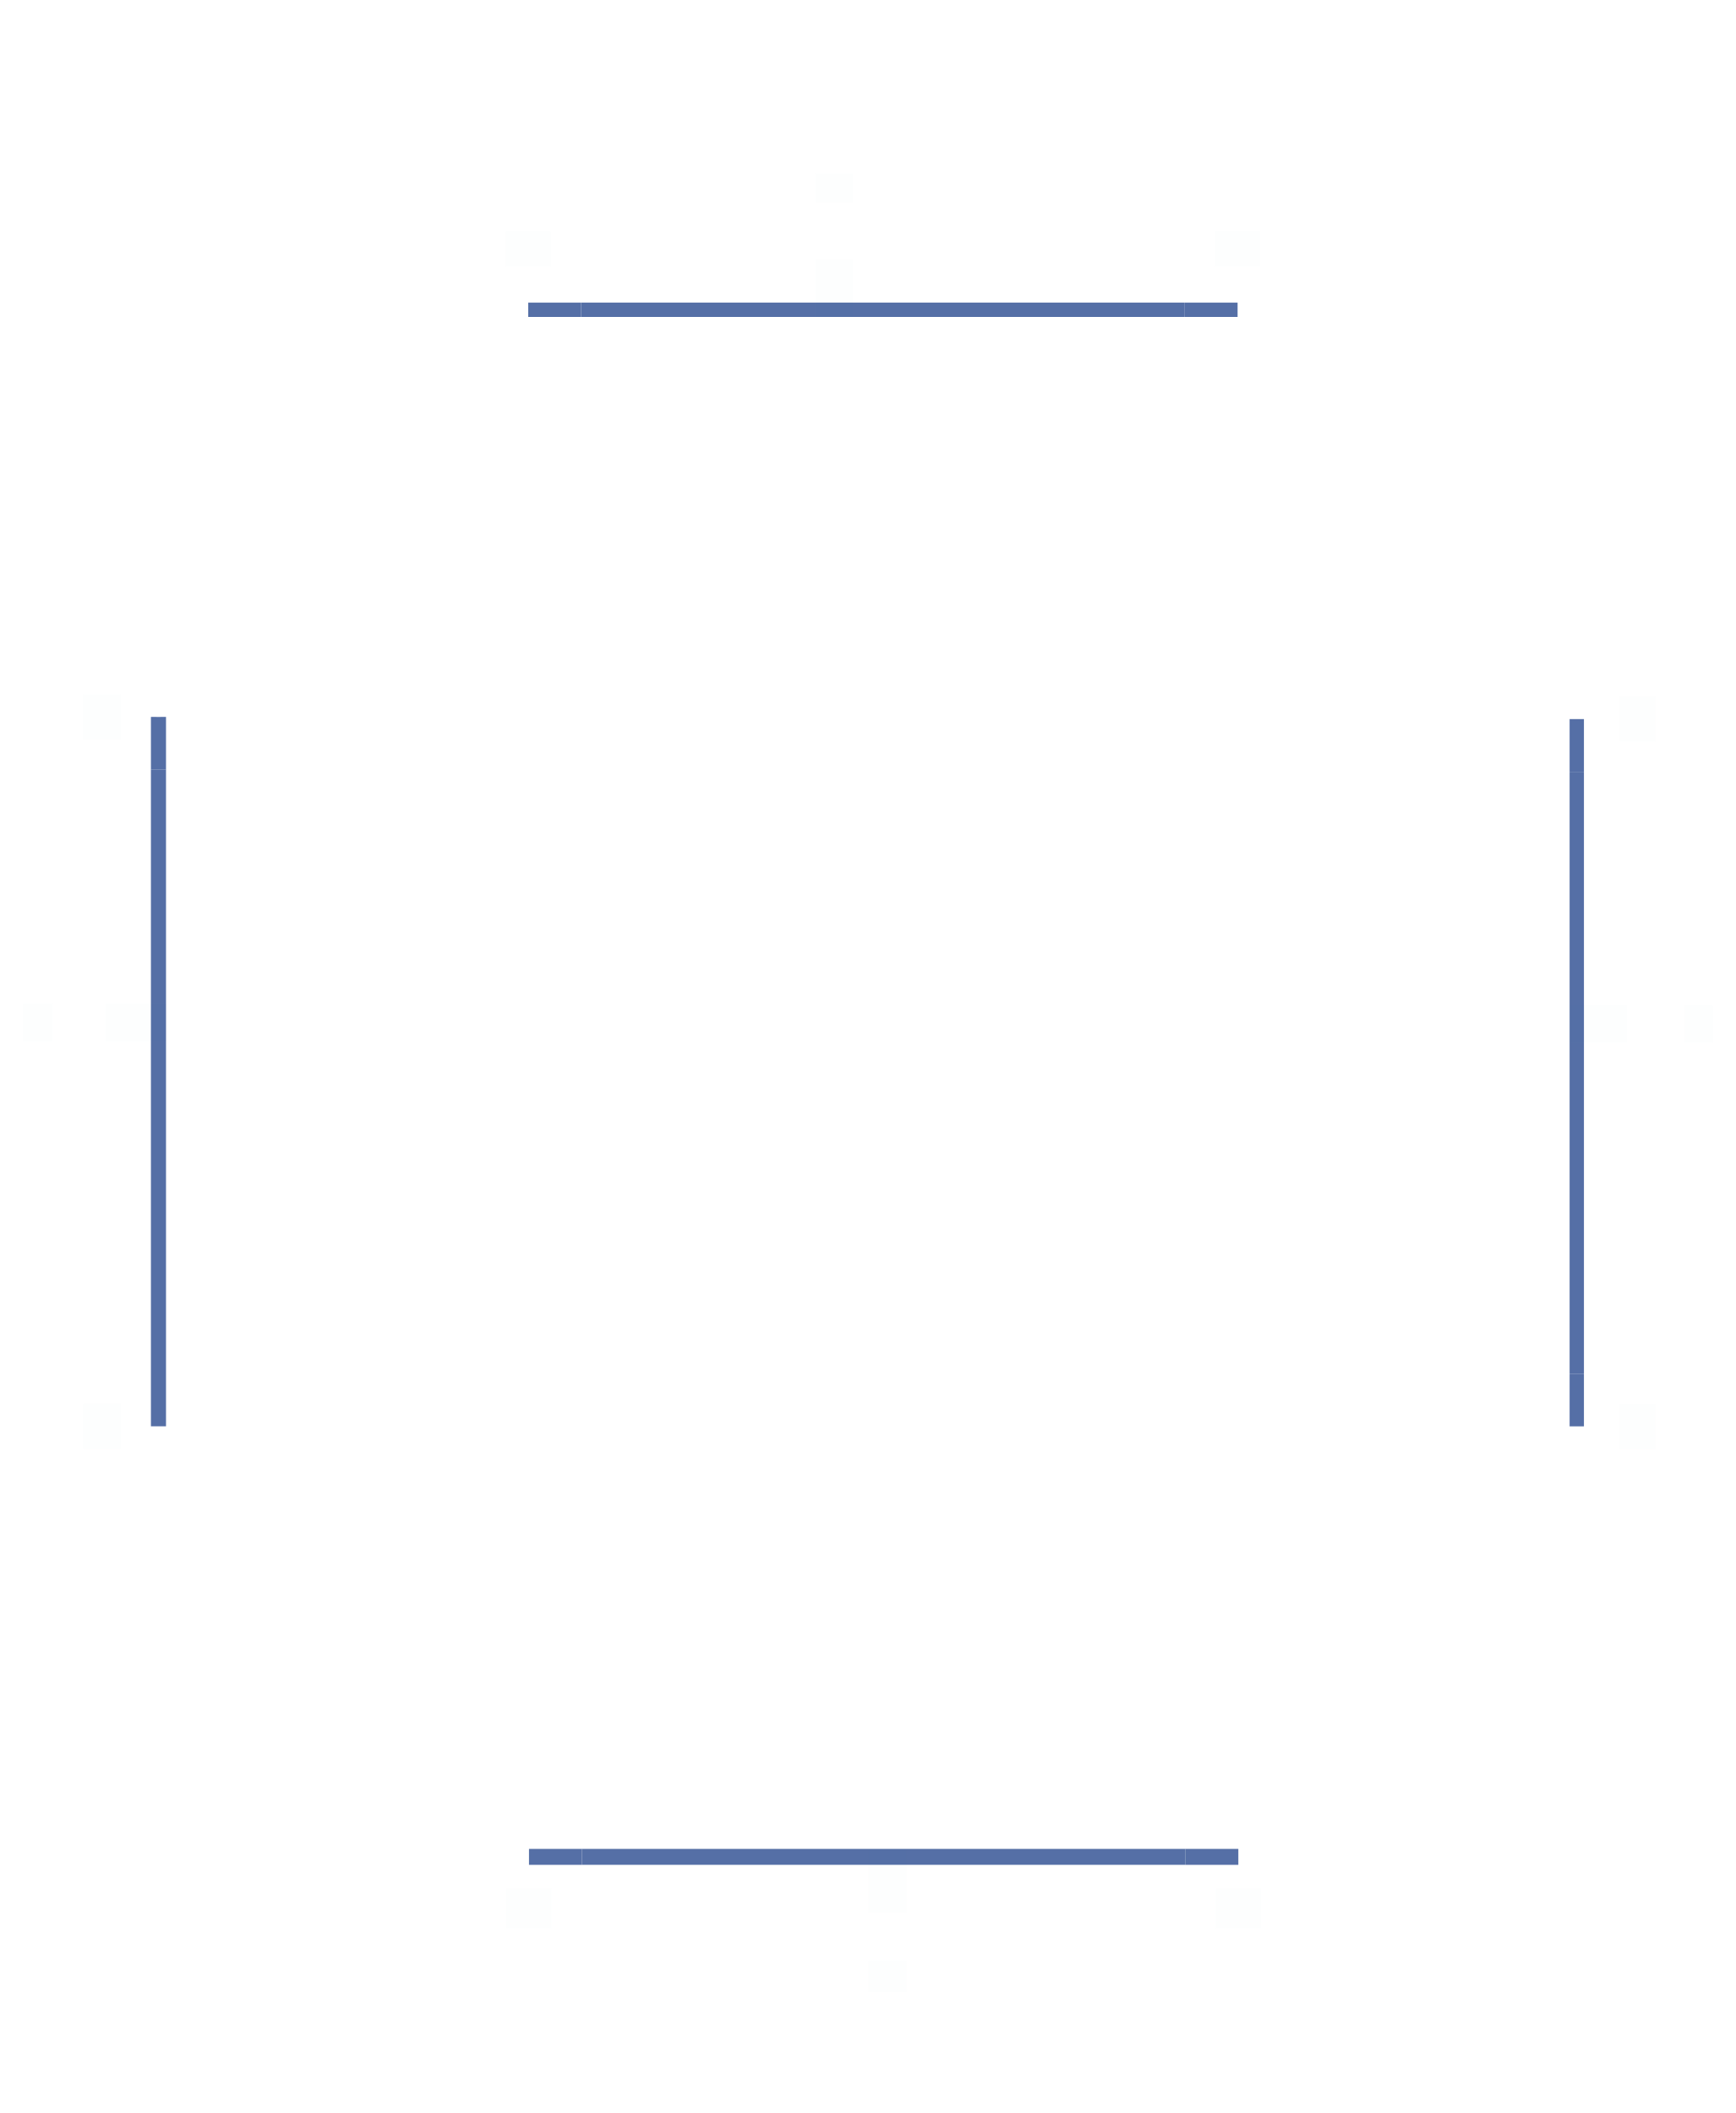
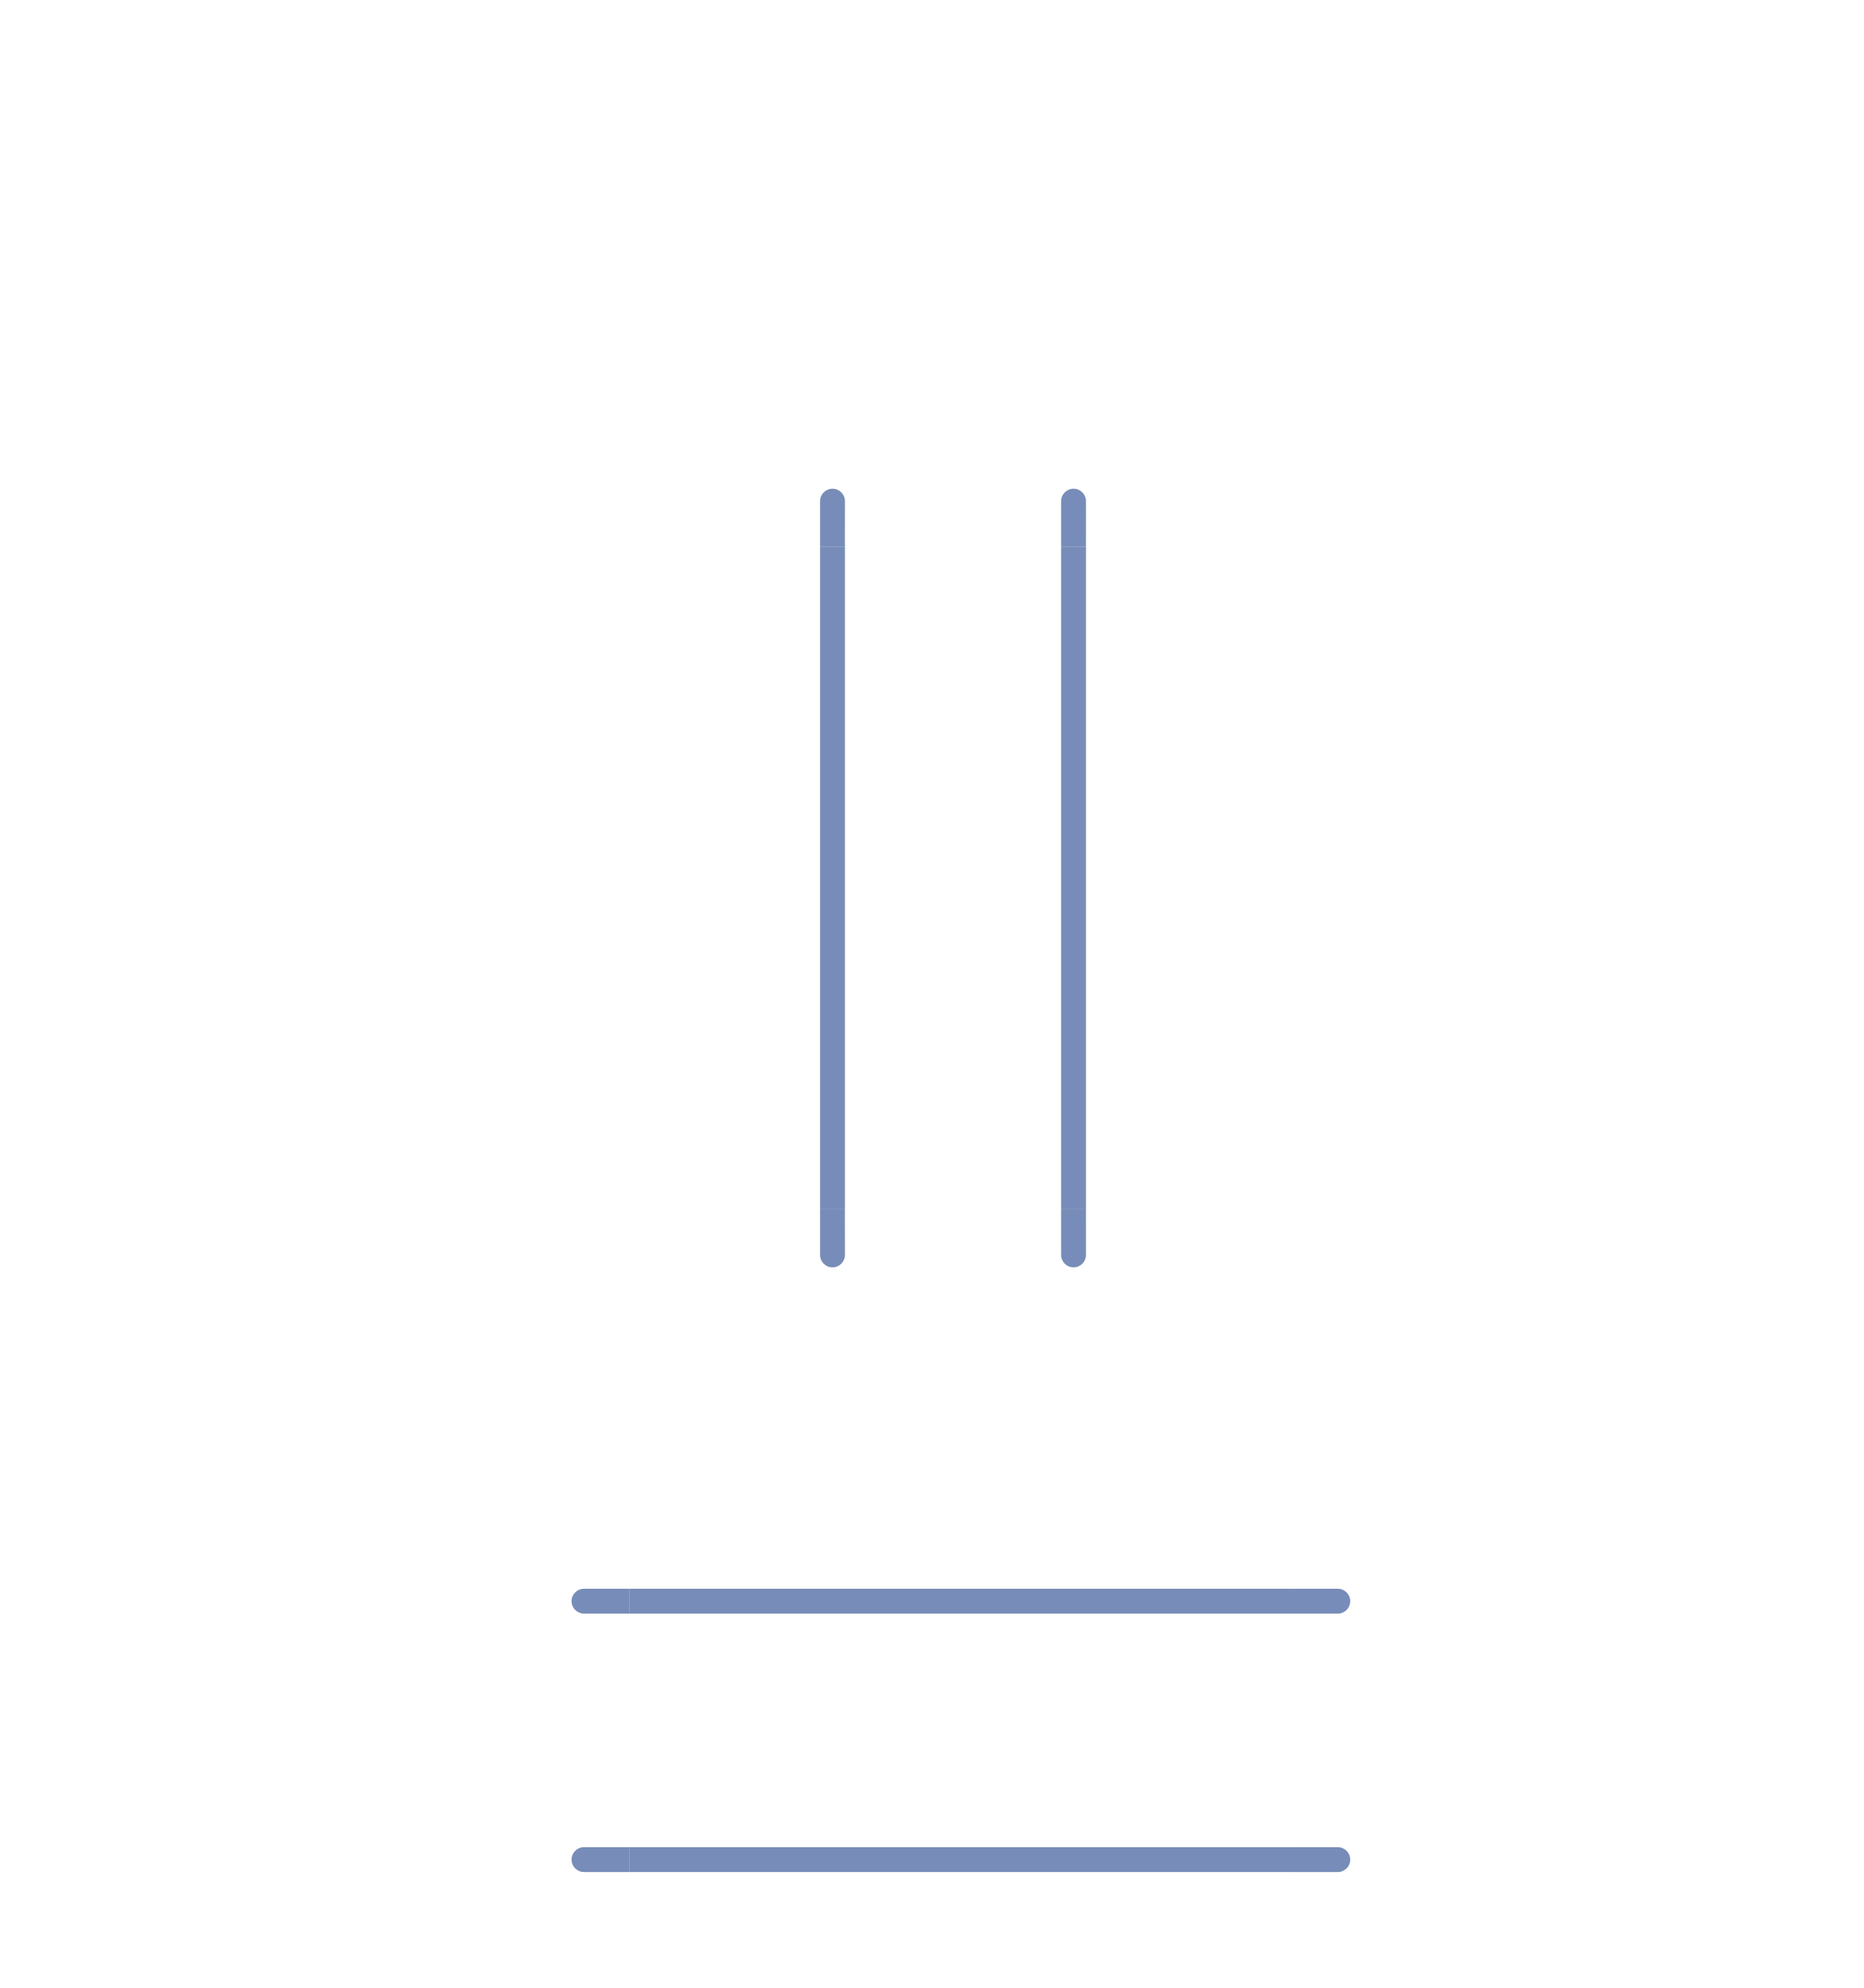
- <svg xmlns="http://www.w3.org/2000/svg" width="230" height="280" version="1.1" id="svg3847">
-   <defs id="l4k1">
-     <style id="current-color-scheme" type="text/css">.ColorScheme-Highlight { color:#006a80; }
- </style>
+ <svg xmlns="http://www.w3.org/2000/svg" xmlns:xlink="http://www.w3.org/1999/xlink" width="225" height="240" version="1.1" id="svg3">
+   <defs id="defs79">
+     <linearGradient id="linearGradient32">
+       <stop style="stop-color:#4e51ac;stop-opacity:1;" offset="0" id="stop31" />
+       <stop style="stop-color:#008080;stop-opacity:1" offset="1" id="stop32" />
+     </linearGradient>
+     <linearGradient id="linearGradient30">
+       <stop style="stop-color:#4e51ac;stop-opacity:1;" offset="0" id="stop29" />
+       <stop style="stop-color:#008080;stop-opacity:1" offset="1" id="stop30" />
+     </linearGradient>
+     <linearGradient id="linearGradient28">
+       <stop style="stop-color:#4e51ac;stop-opacity:1;" offset="0" id="stop27" />
+       <stop style="stop-color:#008080;stop-opacity:1" offset="1" id="stop28" />
+     </linearGradient>
+     <linearGradient id="linearGradient26">
+       <stop style="stop-color:#556fa6;stop-opacity:1;" offset="0" id="stop25" />
+       <stop style="stop-color:#008080;stop-opacity:1" offset="1" id="stop26" />
+     </linearGradient>
+     <linearGradient id="linearGradient24">
+       <stop style="stop-color:#4e51ac;stop-opacity:1;" offset="0" id="stop23" />
+       <stop style="stop-color:#008080;stop-opacity:1" offset="1" id="stop24" />
+     </linearGradient>
+     <linearGradient id="linearGradient22">
+       <stop style="stop-color:#4e51ac;stop-opacity:1;" offset="0" id="stop17" />
+       <stop style="stop-color:#008080;stop-opacity:1" offset="1" id="stop22" />
+     </linearGradient>
+     <linearGradient id="linearGradient16">
+       <stop style="stop-color:#4e51ac;stop-opacity:1;" offset="0" id="stop15" />
+       <stop style="stop-color:#008080;stop-opacity:1" offset="1" id="stop16" />
+     </linearGradient>
+     <linearGradient id="linearGradient21">
+       <stop style="stop-color:#4e51ac;stop-opacity:1;" offset="0" id="stop20" />
+       <stop style="stop-color:#008080;stop-opacity:1" offset="1" id="stop21" />
+     </linearGradient>
+     <linearGradient id="linearGradient19">
+       <stop style="stop-color:#7037c8;stop-opacity:1;" offset="0" id="stop18" />
+       <stop style="stop-color:#22c1c3;stop-opacity:1;" offset="1" id="stop19" />
+     </linearGradient>
+     <linearGradient id="linearGradient14">
+       <stop style="stop-color:#8d5fd3;stop-opacity:1" offset="0" id="stop13" />
+       <stop style="stop-color:#22c1c3;stop-opacity:1;" offset="1" id="stop14" />
+     </linearGradient>
+     <linearGradient id="linearGradient12">
+       <stop style="stop-color:#ffd42a;stop-opacity:1;" offset="0" id="stop11" />
+       <stop style="stop-color:#22c1c3;stop-opacity:1;" offset="1" id="stop12" />
+     </linearGradient>
+     <linearGradient id="linearGradient10">
+       <stop style="stop-color:#05a8f0;stop-opacity:1;" offset="0" id="stop9" />
+       <stop style="stop-color:#22c1c3;stop-opacity:1;" offset="1" id="stop10" />
+     </linearGradient>
+     <linearGradient id="linearGradient8">
+       <stop style="stop-color:#05a8f0;stop-opacity:1;" offset="0" id="stop7" />
+       <stop style="stop-color:#22c1c3;stop-opacity:1;" offset="1" id="stop8" />
+     </linearGradient>
+     <linearGradient id="linearGradient6">
+       <stop style="stop-color:#05a8f0;stop-opacity:1;" offset="0" id="stop5" />
+       <stop style="stop-color:#21e5aa;stop-opacity:1;" offset="1" id="stop6" />
+     </linearGradient>
+     <linearGradient id="linearGradient4">
+       <stop style="stop-color:#6d6fbd;stop-opacity:1;" offset="0" id="stop3" />
+       <stop style="stop-color:#008080;stop-opacity:1" offset="1" id="stop4" />
+     </linearGradient>
+     <linearGradient id="linearGradient1016" x1="26" x2="82" y1="39.016" y2="39.016" gradientTransform="translate(364.983,-121.3886)" gradientUnits="userSpaceOnUse" xlink:href="#linearGradient987" />
+     <linearGradient id="linearGradient987">
+       <stop style="stop-color:#4e51ac;stop-opacity:1" offset="0" id="stop1" />
+       <stop style="stop-color:#008080;stop-opacity:1" offset="1" id="stop2" />
+     </linearGradient>
+     <linearGradient id="linearGradient908" x1="407" x2="407" y1="269.36" y2="363.36" gradientUnits="userSpaceOnUse" xlink:href="#linearGradient21" />
+     <linearGradient id="linearGradient910" x1="32.998" x2="126.998" y1="363.362" y2="363.362" gradientUnits="userSpaceOnUse" xlink:href="#linearGradient32" />
+     <linearGradient id="linearGradient912" x1="407" x2="407" y1="269.36" y2="363.36" gradientUnits="userSpaceOnUse" xlink:href="#linearGradient30" />
+     <linearGradient id="linearGradient914" x1="218" x2="218" y1="269.36" y2="363.36" gradientUnits="userSpaceOnUse" xlink:href="#linearGradient24" />
+     <linearGradient id="linearGradient916" x1="32.998" x2="126.998" y1="358.362" y2="358.362" gradientUnits="userSpaceOnUse" xlink:href="#linearGradient26" />
+     <linearGradient id="linearGradient918" x1="218" x2="218" y1="269.36" y2="363.36" gradientUnits="userSpaceOnUse" xlink:href="#linearGradient28" />
+     <linearGradient id="linearGradient920" x1="269" x2="363" y1="432.36" y2="432.36" gradientUnits="userSpaceOnUse" xlink:href="#linearGradient16" />
+     <linearGradient id="linearGradient922" x1="33" x2="127" y1="358.36" y2="358.36" gradientUnits="userSpaceOnUse" xlink:href="#linearGradient16" />
+     <linearGradient id="linearGradient924" x1="269" x2="363" y1="432.36" y2="432.36" gradientUnits="userSpaceOnUse" xlink:href="#linearGradient16" />
+     <linearGradient id="linearGradient932" x1="276" x2="370" y1="227.36" y2="227.36" gradientUnits="userSpaceOnUse" xlink:href="#linearGradient16" />
+     <linearGradient id="linearGradient934" x1="33" x2="127" y1="362.36" y2="362.36" gradientUnits="userSpaceOnUse" xlink:href="#linearGradient16" />
+     <linearGradient id="linearGradient936" x1="276" x2="370" y1="226.36" y2="226.36" gradientUnits="userSpaceOnUse" xlink:href="#linearGradient16" />
  </defs>
-   <rect id="hint-tile-center" style="opacity:0.01;fill:#008080;stroke-width:0.97" width="40" height="40" x="190" y="-40" />
-   <g id="south-active-tab-top" transform="matrix(1,0,0,0.7031949,37.10004,-7.697785)">
-     <path style="fill:#556fa6;fill-opacity:1" class="ColorScheme-Highlight" d="m 40,359.362 h 80 v 3 H 40 Z" id="path3753" />
+   <rect id="hint-tile-center" style="opacity:0.01;fill:#b380ff" width="40" height="40" x="235.42" y="199" />
+   <g id="south-active-tab-top" style="opacity:0.8" transform="matrix(1,0,0,0.9999857,36.00001,-136.355)">
+     <path style="opacity:1;fill:#556fa6;fill-opacity:1" d="m 40,359.362 h 80 v 3 H 40 Z" id="path2" />
  </g>
-   <g id="south-active-tab-topleft" transform="matrix(1,0,0,0.7031949,37.10004,-7.697785)">
-     <rect style="fill:none" width="10" height="3" x="30" y="359.36" id="rect3756" />
-     <path style="fill:#556fa6;fill-opacity:1" class="ColorScheme-Highlight" d="m 40,359.362 v 3 c -4.003,10e-6 -7,-1.1e-4 -7,-1.1e-4 0,0 0,-0.501 0,-1 1e-6,-0.602 0,-2 0,-2 0,0 3.408,1.2e-4 7,1.3e-4 z" id="path3758" />
+   <g id="south-active-tab-topleft" style="opacity:0.8" transform="matrix(1,0,0,0.9992513,36.00001,-136.0888)">
+     <rect id="rect3073-5" style="opacity:0.001" width="10" height="3" x="30" y="359.36" />
+     <path style="opacity:1;fill:#556fa6;fill-opacity:1" transform="matrix(1,0,0,1.000749,-236,-74.3268)" d="m 270.5,433.361 a 1.5,1.5 0 0 0 -1.5,1.5 1.5,1.5 0 0 0 1.5,1.5 h 5.5 v -2.996 z" id="path3" />
  </g>
-   <g id="south-active-tab-topright" transform="matrix(1,0,0,0.7031949,37.10004,-7.697785)">
-     <rect style="fill:none" width="10" height="3" x="120" y="359.36" id="rect3761" />
-     <path style="fill:#556fa6;fill-opacity:1" class="ColorScheme-Highlight" d="m 120,359.362 c 3.673,-1e-5 7,-1.3e-4 7,-1.3e-4 0,0 0,0.918 0,1.5 0,0.543 0,1.5 0,1.5 0,0 -3.173,1.2e-4 -7,1.1e-4 z" id="path3763" />
+   <g id="south-active-tab-topright" style="opacity:0.8" transform="matrix(1,0,0,0.9992513,36.00001,-136.0888)">
+     <rect id="rect3073-45" style="opacity:0.001" width="10" height="3" x="120" y="359.36" />
+     <path id="rect3542-9" style="opacity:1;fill:#556fa6;fill-opacity:1" transform="matrix(1,0,0,1.000749,-236,-74.3268)" d="m 361.5,433.361 a 1.5,1.5 0 0 0 -0.053,0.002 c -0.103,0 -5.447,-2e-5 -5.447,0.002 v 2.998 h 5.5 v -0.002 a 1.5,1.5 0 0 0 1.5,-1.5 1.5,1.5 0 0 0 -1.5,-1.5 z" />
  </g>
-   <rect id="south-active-tab-left" style="fill:none;stroke-width:1.027" width="10" height="12.667" x="67.1" y="247.111" />
-   <rect id="south-active-tab-center" style="fill:none;stroke-width:1.027" width="80" height="12.667" x="77.1" y="247.111" />
-   <rect id="south-active-tab-right" style="fill:none;stroke-width:1.027" width="10" height="12.667" x="157.1" y="247.111" />
-   <rect id="south-active-tab-bottomright" style="fill:none;stroke-width:1.027" width="10" height="4.222" x="157.1" y="259.777" />
-   <rect id="south-active-tab-bottom" style="fill:none;stroke-width:1.027" width="80" height="4.222" x="77.1" y="259.777" />
-   <rect id="south-active-tab-bottomleft" style="fill:none;stroke-width:1.027" width="10" height="4.222" x="67.1" y="259.777" />
-   <rect id="south-active-tab-hint-left-margin" style="opacity:0.01;fill:#008080;stroke-width:1.027" width="6" height="5.278" x="67.1" y="250.277" />
-   <rect id="south-active-tab-hint-right-margin" style="opacity:0.01;fill:#008080;stroke-width:1.027" width="6" height="5.278" x="161.1" y="250.277" />
-   <rect id="south-active-tab-hint-top-margin" style="opacity:0.01;fill:#008080;stroke-width:1.027" width="5" height="8.445" x="115.1" y="245" />
-   <rect id="south-active-tab-hint-bottom-margin" style="opacity:0.01;fill:#008080;stroke-width:1.027" width="5" height="4.222" x="115.1" y="259.777" />
-   <rect id="east-active-tab-bottom" style="fill:none;stroke-width:0.973" width="9.97" height="11.399" x="-191.698" y="211.8" transform="rotate(-90)" />
-   <rect id="east-active-tab-center" style="fill:none;stroke-width:0.973" width="79.759" height="11.399" x="-181.729" y="211.8" transform="rotate(-90)" />
-   <rect id="east-active-tab-top" style="fill:none;stroke-width:0.973" width="9.97" height="11.399" x="-101.97" y="211.8" transform="rotate(-90)" />
-   <rect id="east-active-tab-topright" style="fill:none;stroke-width:0.973" width="9.97" height="3.8" x="-101.97" y="223.199" transform="rotate(-90)" />
-   <rect id="east-active-tab-right" style="fill:none;stroke-width:0.973" width="79.759" height="3.8" x="-181.729" y="223.199" transform="rotate(-90)" />
-   <rect id="east-active-tab-bottomright" style="fill:none;stroke-width:0.973" width="9.97" height="3.8" x="-191.698" y="223.199" transform="rotate(-90)" />
-   <rect id="east-active-tab-hint-bottom-margin" style="opacity:0.01;fill:#008080;stroke-width:0.973" width="5.982" height="4.75" x="-191.998" y="214.65" transform="rotate(-90)" />
-   <rect id="east-active-tab-hint-top-margin" style="opacity:0.01;fill:#008080;stroke-width:0.973" width="5.982" height="4.75" x="-98.281" y="214.65" transform="rotate(-90)" />
-   <g id="east-active-tab-left" transform="matrix(0,0.996988,-0.6323769,0,437.1492,62.39155)">
-     <path style="fill:#556fa6;fill-opacity:1" class="ColorScheme-Highlight" d="m 40,359.362 h 80 v 3 H 40 Z" id="path3784" />
+   <rect id="south-active-tab-left" style="opacity:0.001" width="10" height="12" x="66" y="224" />
+   <rect id="south-active-tab-center" style="opacity:0.001" width="80" height="12" x="76" y="224" />
+   <rect id="south-active-tab-right" style="opacity:0.001" width="10" height="12" x="156" y="224" />
+   <rect id="south-active-tab-bottomright" style="opacity:0.001" width="10" height="4" x="156" y="236" />
+   <rect id="south-active-tab-bottom" style="opacity:0.001" width="80" height="4" x="76" y="236" />
+   <rect id="south-active-tab-bottomleft" style="opacity:0.001" width="10" height="4" x="66" y="236" />
+   <rect id="south-active-tab-hint-left-margin" style="opacity:0.01;fill:#008080" width="6" height="5" x="66" y="270.692" />
+   <rect id="south-active-tab-hint-right-margin" style="opacity:0.01;fill:#008080" width="6" height="5" x="160" y="270.692" />
+   <rect id="south-active-tab-hint-top-margin" style="opacity:0.01;fill:#9955ff" width="5" height="8" x="112.5" y="263.25" />
+   <rect id="south-active-tab-hint-bottom-margin" style="opacity:0.01;fill:#9955ff" width="5" height="4" x="112.5" y="276.25" />
+   <rect id="east-active-tab-bottom" style="opacity:0.001" width="10" height="12" x="-155.7" y="129.1" transform="rotate(-90)" />
+   <rect id="east-active-tab-center" style="opacity:0.001" width="80" height="12" x="-145.7" y="129.1" transform="rotate(-90)" />
+   <rect id="east-active-tab-top" style="opacity:0.001" width="10" height="12" x="-66" y="129.1" transform="rotate(-90)" />
+   <rect id="east-active-tab-topright" style="opacity:0.001" width="10" height="4" x="-66" y="141.1" transform="rotate(-90)" />
+   <rect id="east-active-tab-right" style="opacity:0.001" width="80" height="4" x="-145.7" y="141.1" transform="rotate(-90)" />
+   <rect id="east-active-tab-bottomright" style="opacity:0.001" width="10" height="4" x="-155.7" y="141.1" transform="rotate(-90)" />
+   <rect id="east-active-tab-hint-bottom-margin" style="opacity:0.01;fill:#9955ff" width="6" height="5" x="-156" y="249.6" transform="rotate(-90)" />
+   <rect id="east-active-tab-hint-top-margin" style="opacity:0.01;fill:#9955ff" width="6" height="5" x="-62" y="249.6" transform="rotate(-90)" />
+   <g id="east-active-tab-left" style="opacity:0.8" transform="rotate(90,232.2301,258.2323)">
+     <path id="rect3003-5-6" style="opacity:1;fill:#556fa6;fill-opacity:1" d="m 40,359.362 h 80 v 3 H 40 Z" />
  </g>
-   <rect id="east-active-tab-hint-left-margin" style="opacity:0.01;fill:#008080;stroke-width:0.973" width="4.985" height="7.6" x="-138.16" y="208" transform="rotate(-90)" />
-   <rect id="east-active-tab-hint-right-margin" style="opacity:0.01;fill:#008080;stroke-width:0.973" width="4.985" height="3.8" x="-138.16" y="223.199" transform="rotate(-90)" />
-   <rect id="west-active-tab-top" style="fill:none;stroke-width:1" width="10" height="12" x="92" y="-19" transform="rotate(90)" />
-   <rect id="west-active-tab-center" style="fill:none;stroke-width:1" width="79.998" height="12" x="102" y="-19" transform="rotate(90)" />
-   <rect id="west-active-tab-bottom" style="fill:none;stroke-width:1" width="10" height="12" x="181.998" y="-19" transform="rotate(90)" />
-   <rect id="west-active-tab-bottomleft" style="fill:none;stroke-width:1" width="10" height="4" x="181.998" y="-7" transform="rotate(90)" />
-   <rect id="west-active-tab-left" style="fill:none;stroke-width:1" width="79.998" height="4" x="102" y="-7" transform="rotate(90)" />
-   <rect id="west-active-tab-topleft" style="fill:none;stroke-width:1" width="10" height="4" x="92" y="-7" transform="rotate(90)" />
-   <rect id="west-active-tab-hint-top-margin" style="opacity:0.01;fill:#008080;stroke-width:1" width="6" height="5" x="92" y="-16" transform="rotate(90)" />
-   <rect id="west-active-tab-hint-bottom-margin" style="opacity:0.01;fill:#008080;stroke-width:1" width="6" height="5" x="185.998" y="-16" transform="rotate(90)" />
-   <g id="west-active-tab-right" transform="matrix(0,0.9999794,-0.6661771,0,261.3974,62.00268)">
-     <path style="fill:#556fa6;fill-opacity:1" class="ColorScheme-Highlight" d="m 40,359.362 h 80 v 3 H 40 Z" id="path3797" />
+   <rect id="east-active-tab-hint-left-margin" style="opacity:0.01;fill:#008080" width="5" height="8" x="-102" y="242.3" transform="rotate(-90)" />
+   <rect id="east-active-tab-hint-right-margin" style="opacity:0.01;fill:#008080" width="5" height="4" x="-102" y="255.3" transform="rotate(-90)" />
+   <rect id="west-active-tab-top" style="opacity:0.001" width="10" height="12" x="56" y="-101" transform="rotate(90)" />
+   <rect id="west-active-tab-center" style="opacity:0.001" width="80" height="12" x="66" y="-101" transform="rotate(90)" />
+   <rect id="west-active-tab-bottom" style="opacity:0.001" width="10" height="12" x="146" y="-101" transform="rotate(90)" />
+   <rect id="west-active-tab-bottomleft" style="opacity:0.001" width="10" height="4" x="146" y="-89" transform="rotate(90)" />
+   <rect id="west-active-tab-left" style="opacity:0.001" width="80" height="4" x="66" y="-89" transform="rotate(90)" />
+   <rect id="west-active-tab-topleft" style="opacity:0.001" width="10" height="4" x="56" y="-89" transform="rotate(90)" />
+   <rect id="west-active-tab-hint-top-margin" style="opacity:0.01;fill:#9955ff" width="6" height="5" x="56" y="34" transform="rotate(90)" />
+   <rect id="west-active-tab-hint-bottom-margin" style="opacity:0.01;fill:#9955ff" width="6" height="5" x="150" y="34" transform="rotate(90)" />
+   <g id="west-active-tab-right" style="opacity:0.8" transform="rotate(90,217.68,243.6822)">
+     <path id="rect3003-5" style="opacity:1;fill:#556fa6;fill-opacity:1" d="m 40,359.362 h 80 v 3 H 40 Z" />
  </g>
-   <g id="west-active-tab-topright" transform="matrix(0,0.9999794,-0.6661771,0,261.3974,62.00268)">
-     <rect style="fill:none" width="10" height="3" x="30" y="359.36" id="rect3800" />
-     <path style="fill:#556fa6;fill-opacity:1" class="ColorScheme-Highlight" d="m 40,359.362 v 3 c -3.767,0 -7,0 -7,0 0,0 1.1e-4,-0.942 1.1e-4,-1.5 4e-6,-0.453 -1.1e-4,-1.5 -1.1e-4,-1.5 0,0 2.811,10e-6 7,2e-5 z" id="path3802" />
+   <g id="west-active-tab-topright" style="opacity:0.8" transform="matrix(0,1,-0.9992657,0,461.0961,26.0022)">
+     <rect id="rect3073-5-5" style="opacity:0.001" width="10" height="3" x="30" y="359.36" />
+     <path id="rect3542-0" style="opacity:1;fill:#556fa6;fill-opacity:1" transform="matrix(0,-1.000735,1,0,-236.3622,576.5195)" d="m 215.5,269.361 a 1.5,1.5 0 0 0 -1.5,1.5 c 0,0 0.002,5.5 0,5.5 h 2.998 l 0.002,-5.5 a 1.5,1.5 0 0 0 -1.5,-1.5 z" />
  </g>
-   <g id="west-active-tab-bottomright" transform="matrix(0,0.9999794,-0.6661771,0,261.3974,62.00268)">
-     <rect style="fill:none" width="10" height="3" x="120" y="359.36" id="rect3805" />
-     <path style="fill:#556fa6;fill-opacity:1" class="ColorScheme-Highlight" d="m 120,359.362 c 4.707,-2e-5 7,-2e-5 7,-2e-5 0,0 1.1e-4,1.177 1.1e-4,1.5 0,0.557 -1.1e-4,1.5 -1.1e-4,1.5 0,0 -3.229,0 -7,0 z" id="path3807" />
+   <g id="west-active-tab-bottomright" style="opacity:0.8" transform="matrix(0,1,-0.9992657,0,461.0961,26.0022)">
+     <rect id="rect3073-45-07" style="opacity:0.001" width="10" height="3" x="120" y="359.36" />
+     <path id="rect3542-9-4" style="opacity:1;fill:#556fa6;fill-opacity:1" transform="matrix(0,-1.000735,1,0,-236.3622,576.5195)" d="m 214,356.361 c 0.002,10e-6 0,5.5 0,5.5 a 1.5,1.5 0 0 0 1.5,1.5 1.5,1.5 0 0 0 1.5,-1.5 l -0.002,-5.5 z" />
  </g>
-   <rect id="west-active-tab-hint-right-margin" style="opacity:0.01;fill:#008080;stroke-width:1" width="5" height="8" x="132.999" y="-22" transform="rotate(90)" />
-   <rect id="west-active-tab-hint-left-margin" style="opacity:0.01;fill:#008080;stroke-width:1" width="5" height="4" x="132.999" y="-7" transform="rotate(90)" />
-   <rect id="north-active-tab-right" style="fill:none;stroke-width:0.975" width="10" height="11.399" x="-167" y="-38.198" transform="scale(-1)" />
-   <rect id="north-active-tab-center" style="fill:none;stroke-width:0.975" width="80" height="11.399" x="-157" y="-38.198" transform="scale(-1)" />
-   <rect id="north-active-tab-left" style="fill:none;stroke-width:0.975" width="10" height="11.399" x="-77" y="-38.198" transform="scale(-1)" />
-   <rect id="north-active-tab-topleft" style="fill:none;stroke-width:0.975" width="10" height="3.8" x="-77" y="-26.8" transform="scale(-1)" />
-   <rect id="north-active-tab-top" style="fill:none;stroke-width:0.975" width="80" height="3.8" x="-157" y="-26.8" transform="scale(-1)" />
-   <rect id="north-active-tab-topright" style="fill:none;stroke-width:0.975" width="10" height="3.8" x="-167" y="-26.8" transform="scale(-1)" />
-   <rect id="north-focus-hint-right-margin" style="opacity:0.01;fill:#008080;stroke-width:0.975" width="6" height="4.749" x="-167" y="-35.349" transform="scale(-1)" />
-   <rect id="north-focus-hint-left-margin" style="opacity:0.01;fill:#008080;stroke-width:0.975" width="6" height="4.749" x="-73" y="-35.349" transform="scale(-1)" />
-   <g id="north-active-tab-bottom" transform="matrix(1,0,0,0.6327968,37.00003,-187.3016)">
-     <path style="fill:#556fa6;fill-opacity:1" class="ColorScheme-Highlight" d="m 40,359.362 h 80 v 3 H 40 Z" id="path3820" />
+   <rect id="west-active-tab-hint-right-margin" style="opacity:0.01;fill:#008080" width="5" height="8" x="97" y="25.2" transform="rotate(90)" />
+   <rect id="west-active-tab-hint-left-margin" style="opacity:0.01;fill:#008080" width="5" height="4" x="97" y="38.2" transform="rotate(90)" />
+   <rect id="north-active-tab-right" style="opacity:0.001" width="10" height="12" x="-166" y="-193.8" transform="scale(-1)" />
+   <rect id="north-active-tab-center" style="opacity:0.001" width="80" height="12" x="-156" y="-193.8" transform="scale(-1)" />
+   <rect id="north-active-tab-left" style="opacity:0.001" width="10" height="12" x="-76" y="-193.8" transform="scale(-1)" />
+   <rect id="north-active-tab-topleft" style="opacity:0.001" width="10" height="4" x="-76" y="-181.8" transform="scale(-1)" />
+   <rect id="north-active-tab-top" style="opacity:0.001" width="80" height="4" x="-156" y="-181.8" transform="scale(-1)" />
+   <rect id="north-active-tab-topright" style="opacity:0.001" width="10" height="4" x="-166" y="-181.8" transform="scale(-1)" />
+   <rect id="north-focus-hint-right-margin" style="opacity:0.01;fill:#b380ff" width="6" height="5" x="-166.8" y="27" transform="scale(-1)" />
+   <rect id="north-focus-hint-left-margin" style="opacity:0.01;fill:#b380ff" width="6" height="5" x="-72.8" y="27" transform="scale(-1)" />
+   <g id="north-active-tab-bottom" style="opacity:0.8" transform="translate(36,-167.5601)">
+     <path id="rect3003-6" style="opacity:1;fill:#556fa6;fill-opacity:1" d="m 40,359.362 h 80 v 3 H 40 Z" />
  </g>
-   <rect id="north-focus-hint-bottom-margin" style="opacity:0.01;fill:#008080;stroke-width:0.975" width="5" height="7.599" x="-113" y="-41.998" transform="scale(-1)" />
-   <rect id="north-focus-hint-top-margin" style="opacity:0.01;fill:#008080;stroke-width:0.975" width="5" height="3.8" x="-113" y="-26.8" transform="scale(-1)" />
-   <g id="north-active-tab-bottomleft" transform="matrix(1,0,0,0.6327968,37.00003,-187.3016)">
-     <rect style="fill:none" width="10" height="3" x="30" y="359.36" id="rect3825" />
-     <path style="fill:#556fa6;fill-opacity:1" class="ColorScheme-Highlight" d="m 40,359.362 v 3 c -3.41,0 -7,-1.2e-4 -7,-1.2e-4 0,0 -6e-6,-0.852 -1.1e-5,-1.5 4e-6,-0.611 1.1e-5,-1.5 1.1e-5,-1.5 0,0 7,0 7,1.4e-4 z" id="path3827" />
+   <rect id="north-focus-hint-bottom-margin" style="opacity:0.01;fill:#008080" width="5" height="8" x="-119.313" y="20" transform="scale(-1)" />
+   <rect id="north-focus-hint-top-margin" style="opacity:0.01;fill:#008080" width="5" height="4" x="-119.313" y="33" transform="scale(-1)" />
+   <g id="north-active-tab-bottomleft" style="opacity:0.8" transform="matrix(1,0,0,0.9992657,36,-167.294)">
+     <rect id="rect3073-5-7" style="opacity:0.001" width="10" height="3" x="30" y="359.36" />
+     <path id="rect3542-3" style="opacity:1;fill:#556fa6;fill-opacity:1" transform="matrix(1,0,0,1.000735,-243,134.8331)" d="m 277.5,224.361 a 1.5,1.5 0 0 0 -1.5,1.5 1.5,1.5 0 0 0 1.5,1.5 c 0,0 5.5,-4.2e-4 5.5,0 v -3 z" />
  </g>
-   <g id="north-active-tab-bottomright" transform="matrix(1,0,0,0.6327968,-206,-103.7725)">
-     <rect style="fill:none" width="10" height="3" x="363" y="227.36" id="rect3830" />
-     <rect style="fill:none" width="10" height="3" x="363" y="227.36" id="rect3832" />
-     <path style="fill:#556fa6;fill-opacity:1" class="ColorScheme-Highlight" d="m 363,227.362 c 4.055,-2e-5 7,-1.5e-4 7,-1.5e-4 0,0 0,1.014 0,1.5 0,0.612 0,1.5 0,1.5 0,0 -3.447,1.2e-4 -7,1.3e-4 z" id="path3834" />
+   <g id="north-active-tab-bottomright" style="opacity:0.8" transform="matrix(1,0,0,0.9992707,-207,-35.39212)">
+     <rect id="rect3073-45-6" style="opacity:0.001" width="10" height="3" x="363" y="227.36" />
+     <rect id="rect3073-45-0" style="opacity:0.001" width="10" height="3" x="363" y="227.36" />
+     <path id="rect3542-9-8" style="opacity:1;fill:#556fa6;fill-opacity:1" transform="matrix(1,0,0,1.00073,0,2.834202)" d="m 368.5,224.361 c 0,0 -5.5,0.002 -5.5,0.004 v 2.996 h 5.5 a 1.5,1.5 0 0 0 1.5,-1.5 1.5,1.5 0 0 0 -1.5,-1.5 z" />
  </g>
-   <g id="east-active-tab-topleft" transform="matrix(0,0.996988,-0.6323769,0,437.1492,62.39155)">
-     <rect style="fill:none" width="10" height="3" x="30" y="359.36" id="rect3837" />
-     <path style="fill:#556fa6;fill-opacity:1" class="ColorScheme-Highlight" d="m 40,359.362 v 3 c -4.191,0.003 -7,2.3e-4 -7,2.3e-4 0,0 0.005,-1.115 1.08e-4,-1.585 0.007,-0.638 -1.08e-4,-1.415 -1.08e-4,-1.415 0,0 3.798,-0.007 7,-2.1e-4 z" id="path3839" />
+   <g id="east-active-tab-topleft" style="opacity:0.8" transform="matrix(0,1,-0.9992657,0,490.1963,26.0022)">
+     <rect id="rect3073-5-5-1" style="opacity:0.001" width="10" height="3" x="30" y="359.36" />
+     <path id="rect3542-0-7" style="opacity:1;fill:#556fa6;fill-opacity:1" transform="matrix(0,-1.000735,1,0,-236.3622,770.6623)" d="m 409.5,269.361 a 1.5,1.5 0 0 0 -1.5,1.5 c 0,0 0.002,5.5 0,5.5 h 2.998 l 0.002,-5.5 a 1.5,1.5 0 0 0 -1.5,-1.5 z" />
  </g>
-   <g id="east-active-tab-bottomleft" transform="matrix(0,0.996988,-0.6323769,0,437.1492,62.39155)">
-     <rect style="fill:none" width="10" height="3" x="120" y="359.36" id="rect3842" />
-     <path style="fill:#556fa6;fill-opacity:1" class="ColorScheme-Highlight" d="m 120,359.362 c 3.69,0.002 7,2.1e-4 7,2.1e-4 0,0 1.1e-4,0.871 1.1e-4,1.415 -10e-4,0.514 -1.1e-4,1.585 -1.1e-4,1.585 0,0 -2.972,-0.01 -7,-2.3e-4 z" id="path3844" />
+   <g id="east-active-tab-bottomleft" style="opacity:0.8" transform="matrix(0,1,-0.9992657,0,490.1963,26.0022)">
+     <rect id="rect3073-45-07-7" style="opacity:0.001" width="10" height="3" x="120" y="359.36" />
+     <path id="rect3542-9-4-6" style="opacity:1;fill:#556fa6;fill-opacity:1" transform="matrix(0,-1.000735,1,0,-236.3622,770.6623)" d="m 408,356.361 v 5.5 a 1.5,1.5 0 0 0 1.5,1.5 1.5,1.5 0 0 0 1.5,-1.5 l -0.002,-5.5 z" />
  </g>
+   <rect id="hint-stretch-borders" style="opacity:0.01;fill:#008080" width="3" height="3" x="280.42" y="236" />
</svg>
